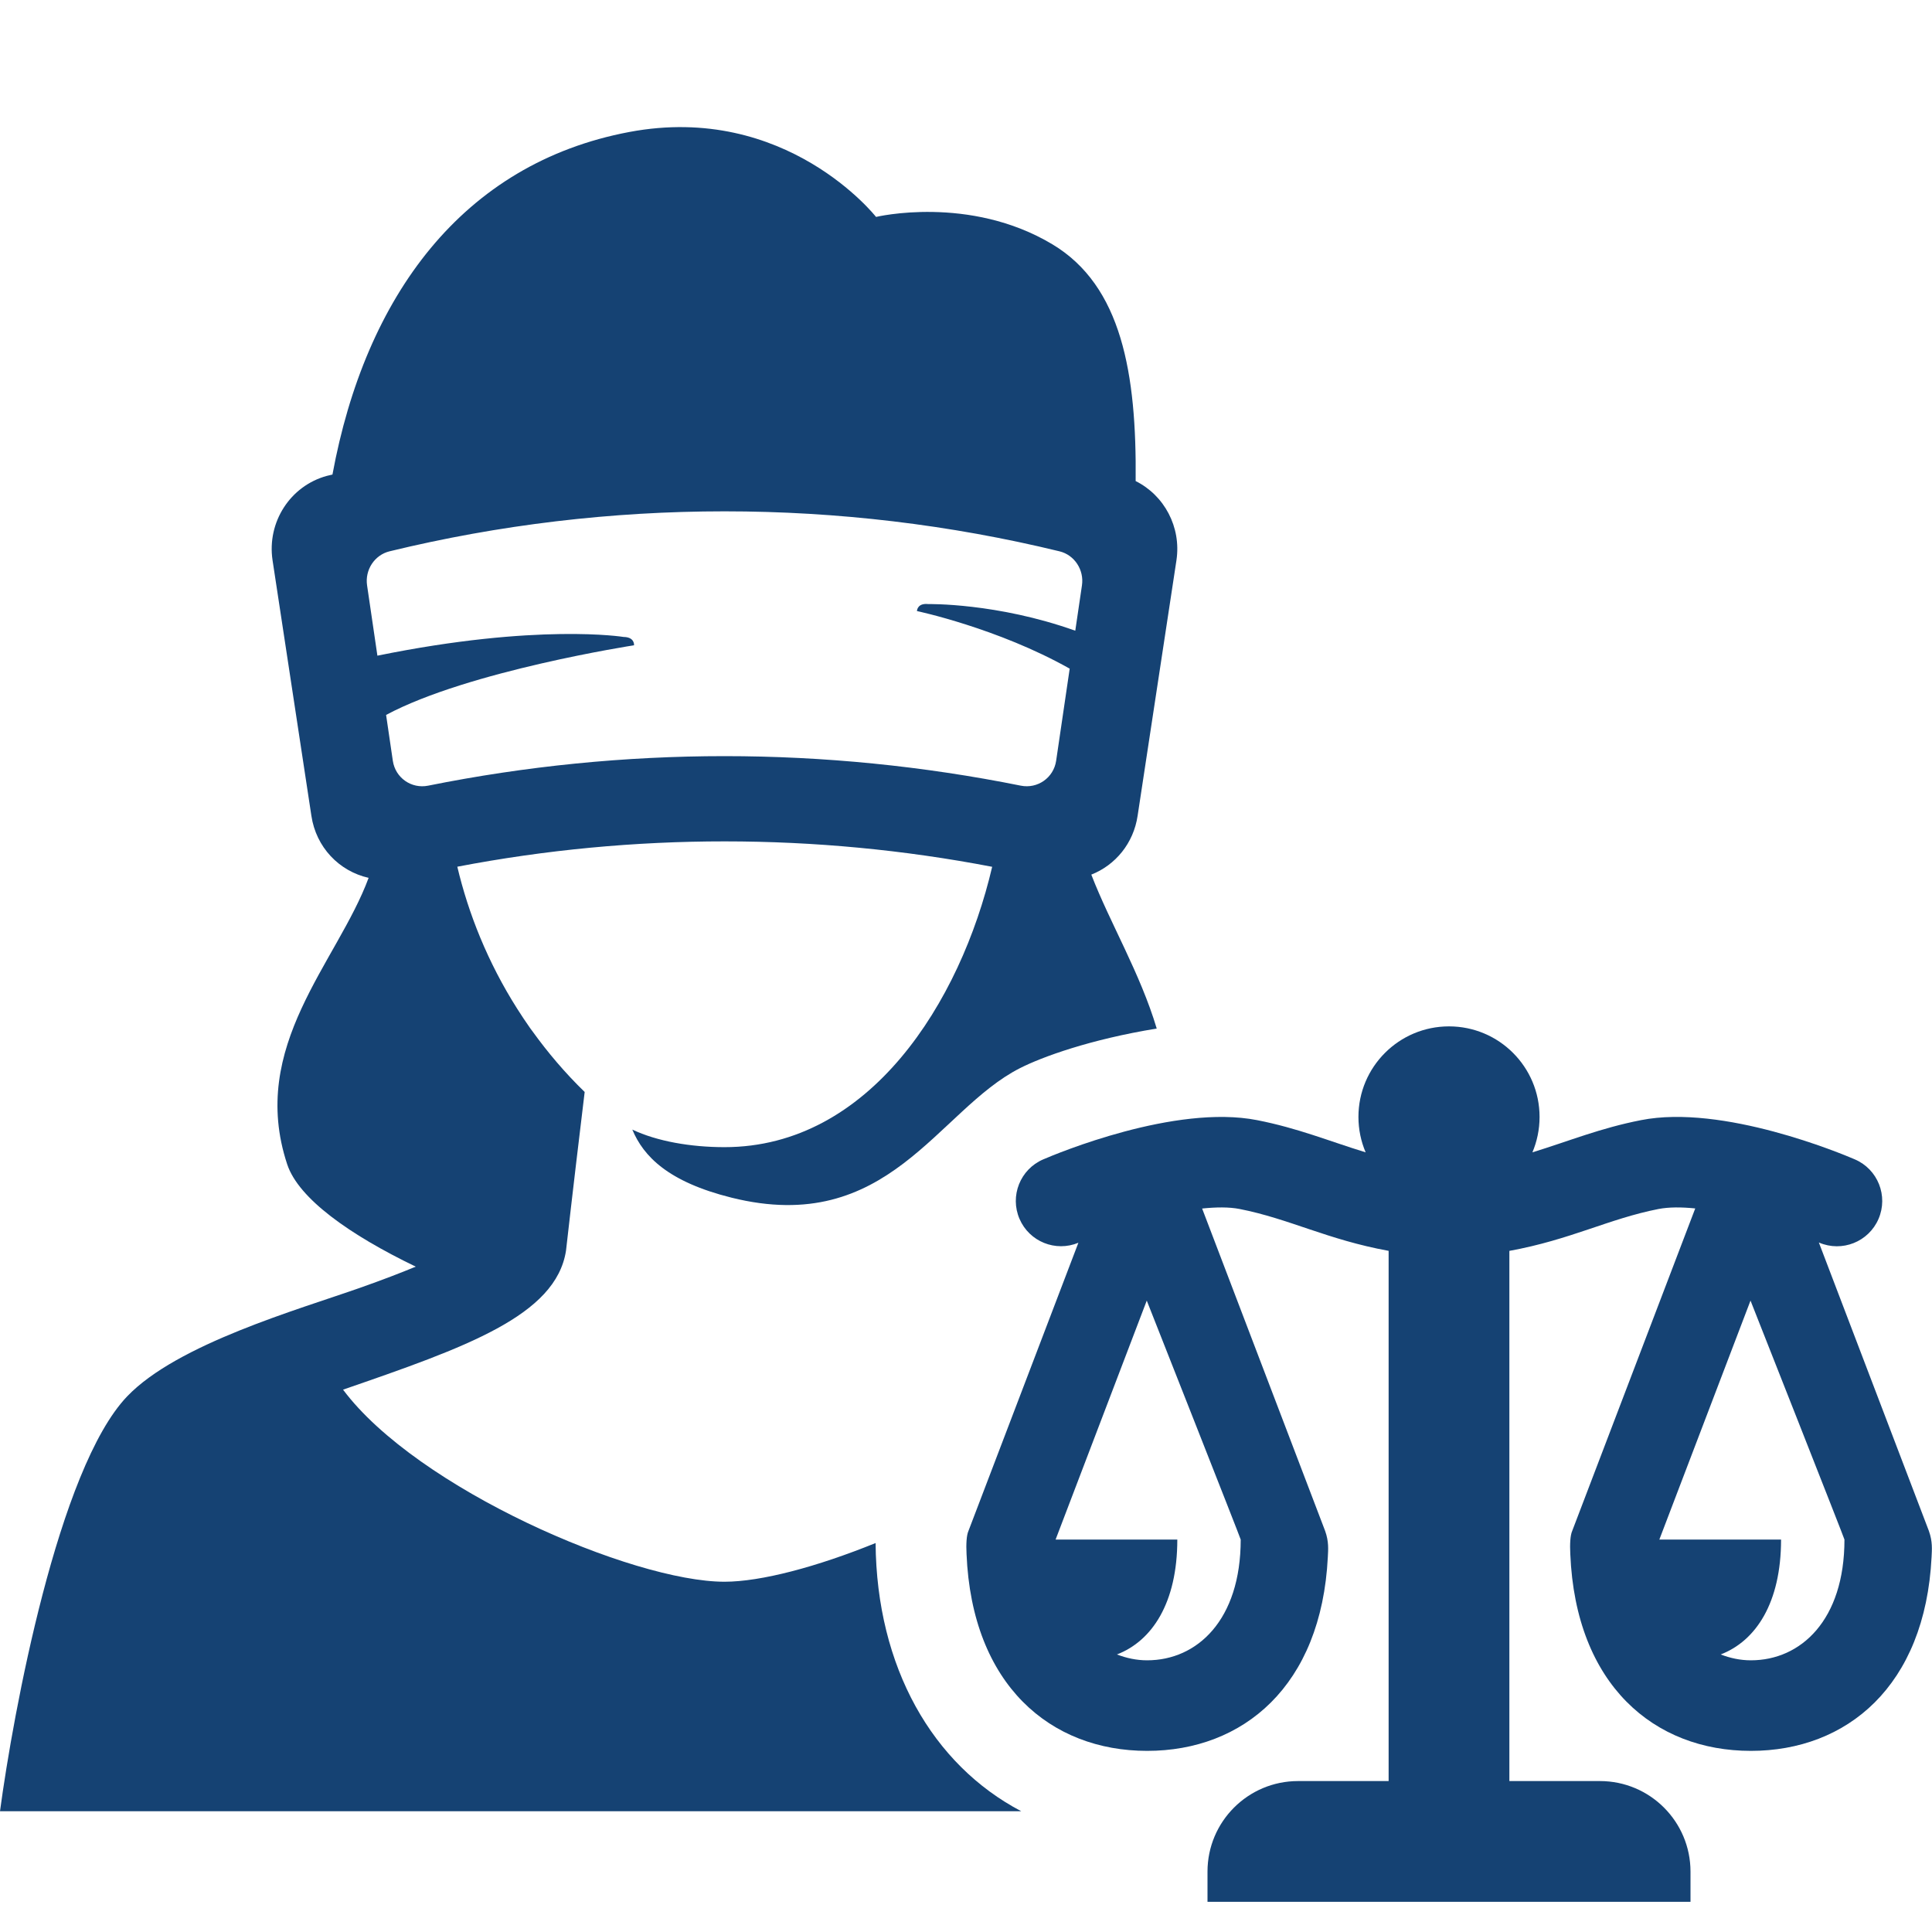
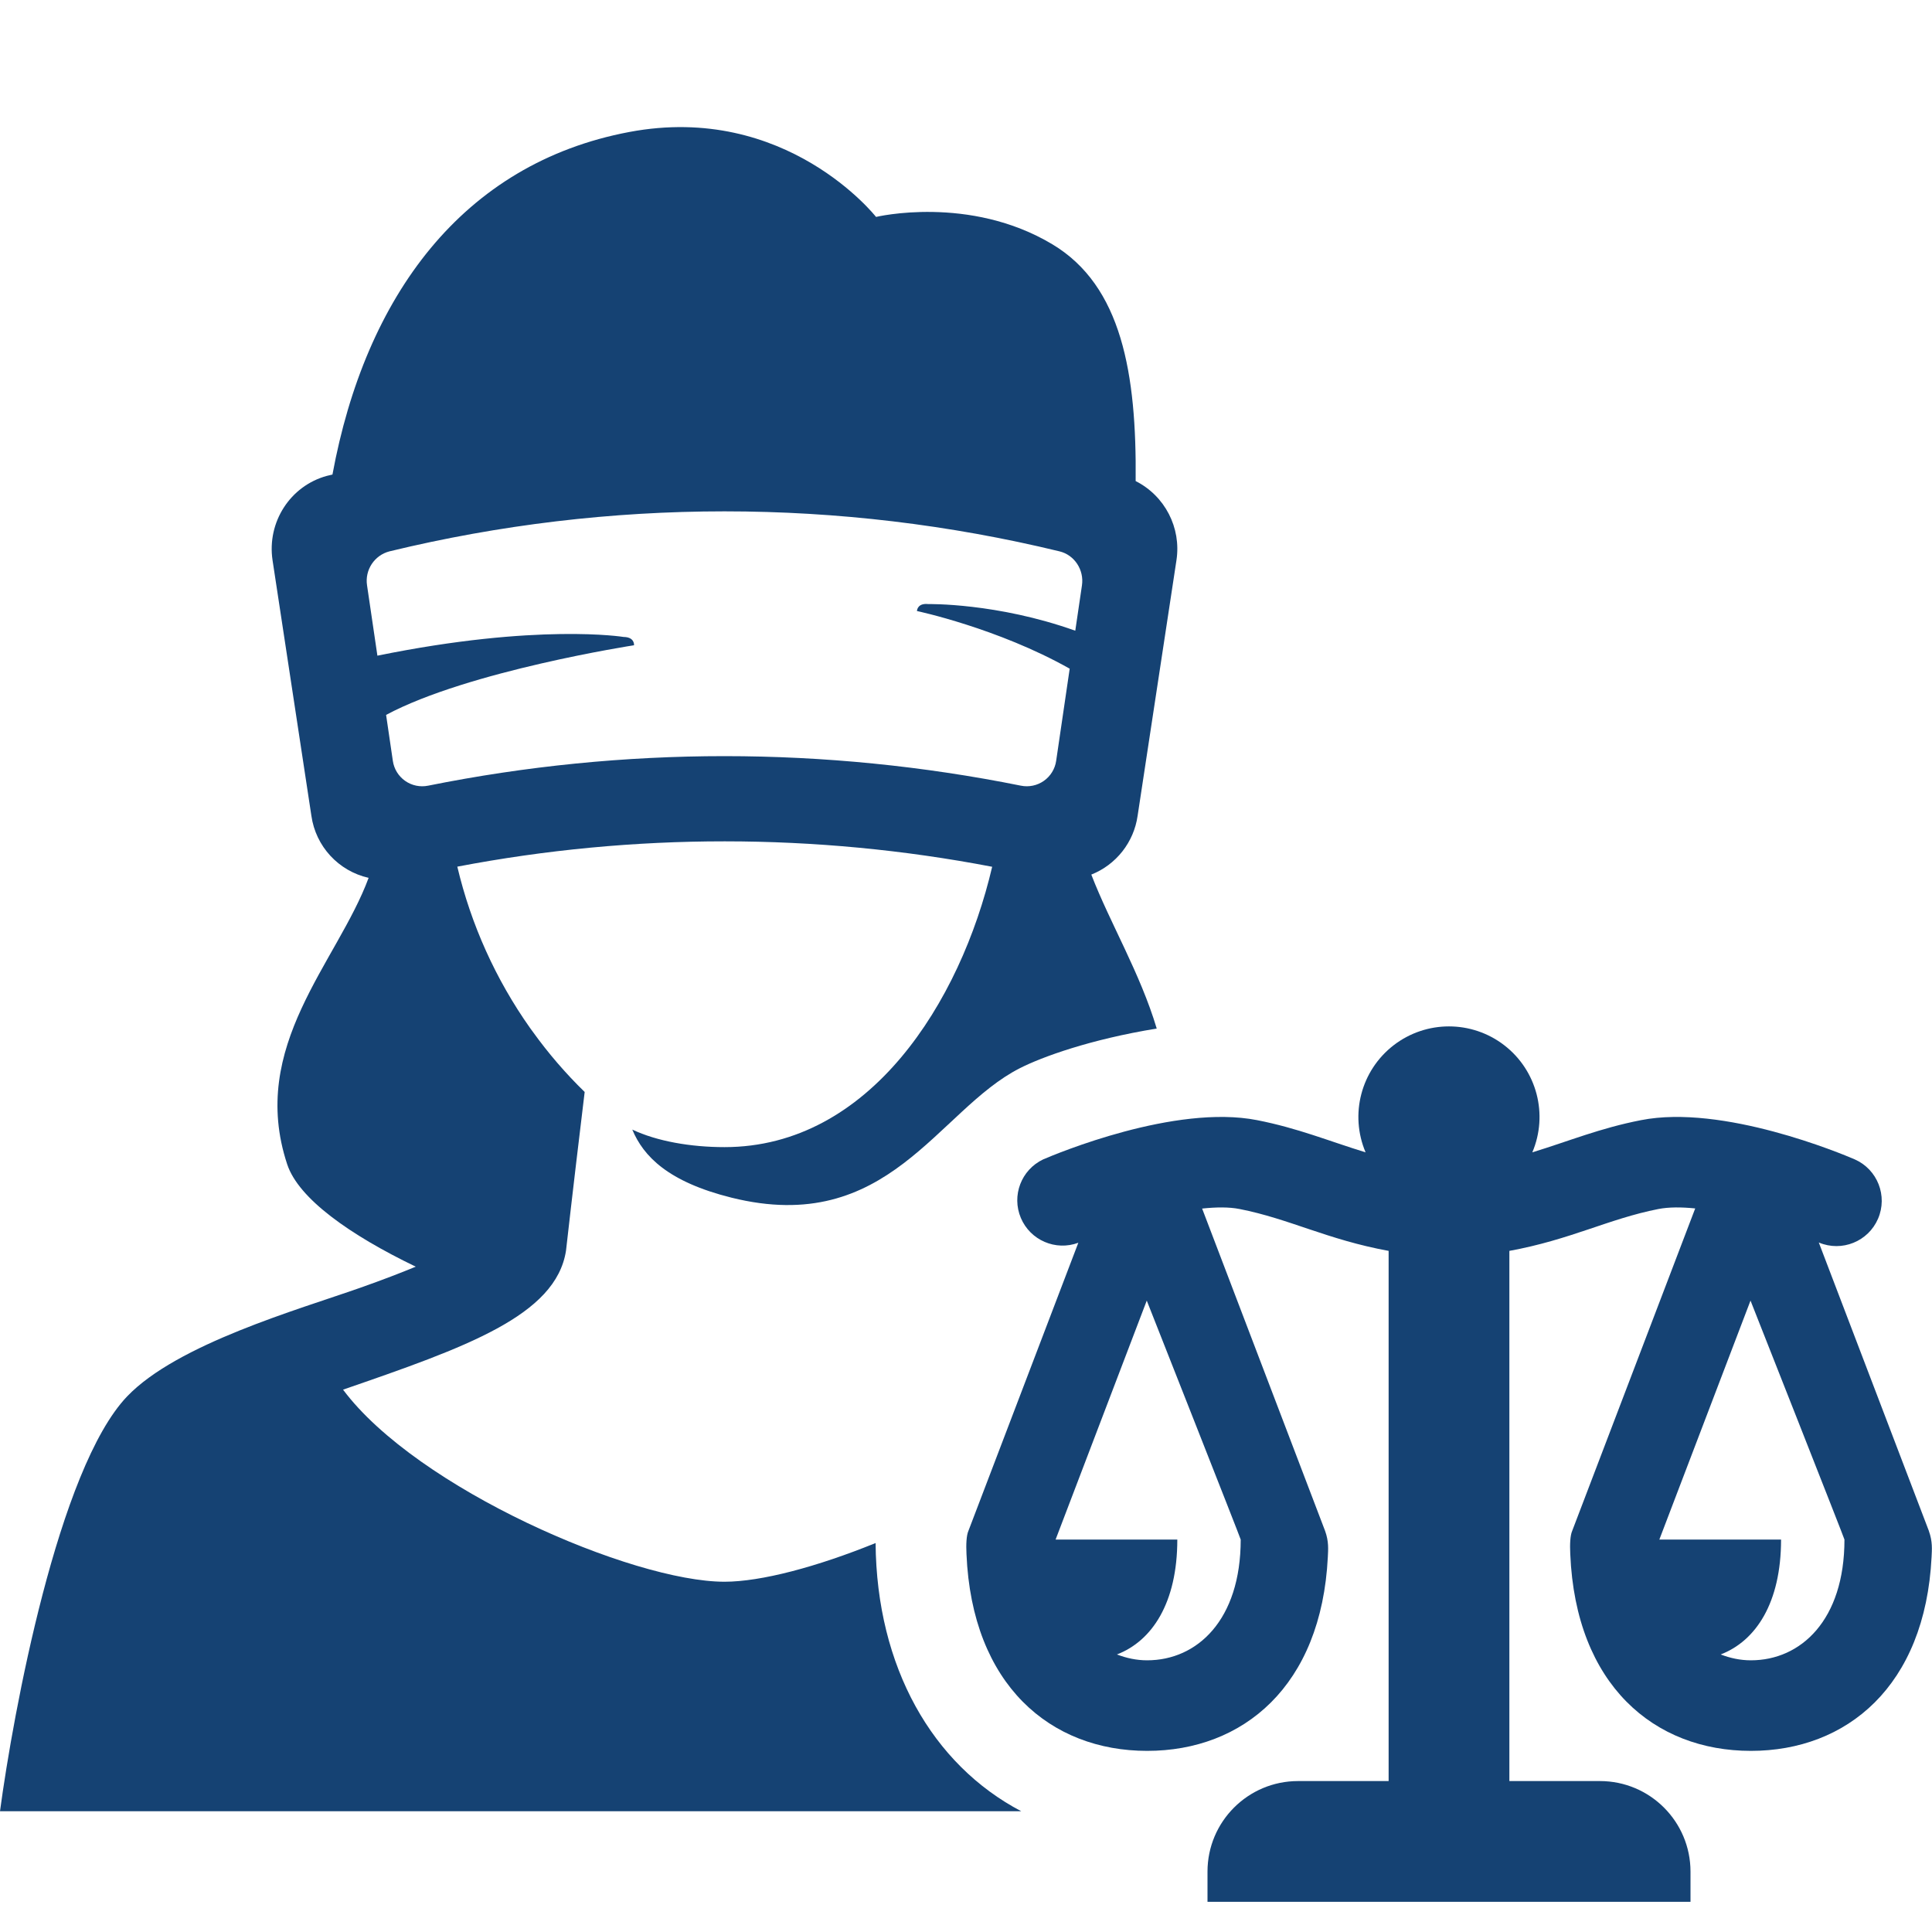
- <svg xmlns="http://www.w3.org/2000/svg" version="1.2" baseProfile="tiny" x="0px" y="0px" width="64px" height="64px" viewBox="0 0 64 64" xml:space="preserve">
-   <g id="_x36_4px_Boxes">
-     <rect fill="none" width="64" height="64" />
-   </g>
-   <g id="Icon">
-     <g>
-       <path fill="#154273" d="M29.005,51.115c-1.944,0.789-3.796,1.282-5.005,1.282c-3.051,0-10.188-3.085-12.636-6.363    c4.062-1.402,7.055-2.451,7.386-4.606c0.224-1.979,0.46-3.951,0.618-5.255c-0.652-0.633-1.223-1.308-1.726-2.006    c-0.026-0.036-0.054-0.072-0.08-0.108c-0.149-0.211-0.29-0.425-0.427-0.64    c-0.981-1.544-1.621-3.165-1.986-4.708c5.837-1.12,11.881-1.119,17.718,0.003    c-1.049,4.485-4.063,9.287-8.867,9.287c-1.121,0-2.24-0.195-3.054-0.582c0.37,0.886,1.184,1.731,3.286,2.255    c5.199,1.295,6.812-2.891,9.548-4.286c0.739-0.377,2.335-0.957,4.538-1.316c-0.551-1.842-1.543-3.483-2.167-5.099    c0.8-0.316,1.399-1.039,1.534-1.95l1.287-8.467c0.162-1.098-0.404-2.148-1.352-2.62    c0.035-3.563-0.462-6.466-2.757-7.842C32.112,6.445,29.02,7.186,29.02,7.186s-2.973-3.793-8.173-2.814    c-5.534,1.043-8.747,5.454-9.834,11.348c-0.063,0.017-0.127,0.028-0.189,0.045    c-1.21,0.332-1.983,1.531-1.796,2.791l1.287,8.467c0.155,1.043,0.918,1.837,1.896,2.057    c-1.034,2.799-3.994,5.572-2.697,9.49c0.376,1.135,2.068,2.334,4.258,3.389c-0.494,0.205-1.095,0.437-1.847,0.702    c-2.054,0.724-6.053,1.86-7.713,3.596C1.93,48.643,0.434,56.756,0,60h33.83    C30.891,58.456,29.039,55.23,29.005,51.115z M13.013,25.203L12.79,23.683c2.727-1.461,8.213-2.307,8.213-2.307    c0.004-0.06-0.012-0.271-0.345-0.276c0,0-2.839-0.464-8.156,0.62l-0.342-2.328    c-0.076-0.513,0.246-1.007,0.744-1.129c7.266-1.766,14.928-1.766,22.193,0c0.498,0.121,0.82,0.616,0.744,1.129    L35.62,20.893c-2.603-0.928-4.868-0.882-4.868-0.882c-0.331-0.036-0.373,0.171-0.377,0.231    c0,0,2.674,0.564,5.06,1.908l-0.449,3.052c-0.084,0.565-0.617,0.935-1.171,0.824    c-3.229-0.649-6.524-0.978-9.815-0.978c-3.292,0-6.587,0.329-9.816,0.978    C13.63,26.138,13.097,25.768,13.013,25.203z" />
-       <path fill="#154273" d="M63.897,50.715l-3.645-9.555c0.002,0.001,0.004,0.002,0.006,0.002c0.762,0.327,1.643-0.024,1.971-0.785    c0.327-0.761-0.023-1.643-0.783-1.97c-0.44-0.19-4.373-1.836-7.085-1.301    c-1.36,0.267-2.358,0.685-3.598,1.067C50.915,37.813,51,37.416,51,37c0-1.657-1.343-3-3-3s-3,1.343-3,3    c0,0.416,0.085,0.813,0.239,1.173c-1.239-0.381-2.238-0.8-3.597-1.067c-2.717-0.533-6.646,1.111-7.086,1.301    c-0.761,0.328-1.111,1.21-0.783,1.971c0.325,0.754,1.194,1.103,1.95,0.79l-3.642,9.547    c-0.065,0.144-0.08,0.441-0.063,0.764C32.198,55.822,34.803,58,38,58c3.174,0,5.772-2.141,5.986-6.422    c0.013-0.252,0.036-0.513-0.089-0.863l-4.075-10.681c0.456-0.047,0.886-0.054,1.24,0.015    c1.654,0.325,2.904,1.016,4.938,1.387V59h-3c-1.657,0-3,1.343-3,3v1h16v-1c0-1.657-1.343-3-3-3h-3V41.437    c2.035-0.371,3.284-1.062,4.939-1.387c0.34-0.066,0.759-0.066,1.218-0.019l-4.076,10.684    c-0.065,0.144-0.08,0.441-0.063,0.764C52.198,55.822,54.803,58,58,58c3.174,0,5.772-2.141,5.986-6.422    C63.998,51.326,64.022,51.065,63.897,50.715z M41.1,51c0,2.667-1.443,4-3.1,4c-0.352,0-0.686-0.073-1-0.194    c1.163-0.447,2-1.707,2-3.806h-4.032l3.02-7.916C37.993,43.096,41.113,51,41.1,51z M58,55    c-0.352,0-0.686-0.073-1-0.194c1.163-0.447,2-1.707,2-3.806h-4.032l3.02-7.916C57.993,43.096,61.113,51,61.1,51    C61.1,53.667,59.657,55,58,55z" />
-     </g>
+ <svg xmlns="http://www.w3.org/2000/svg" version="1.2" aria-hidden="true" focusable="false" role="img" width="64" height="64">
+   <g fill="#154273">
+     <path d="M29.005 51.115c-1.945.79-3.796 1.282-5.005 1.282-3.051 0-10.188-3.084-12.636-6.363 4.062-1.402 7.055-2.451 7.386-4.606.224-1.98.46-3.952.618-5.255a15.032 15.032 0 0 1-1.726-2.006c-.026-.037-.055-.072-.08-.109a15.408 15.408 0 0 1-2.413-5.349 47.113 47.113 0 0 1 17.718.004C31.817 33.198 28.804 38 24 38c-1.121 0-2.24-.195-3.055-.581.37.886 1.185 1.731 3.286 2.255 5.2 1.294 6.812-2.891 9.548-4.286.74-.377 2.335-.957 4.539-1.316-.551-1.842-1.543-3.483-2.167-5.1a2.472 2.472 0 0 0 1.534-1.949l1.287-8.467a2.514 2.514 0 0 0-1.352-2.62c.035-3.564-.462-6.466-2.757-7.842-2.75-1.649-5.843-.908-5.843-.908s-2.973-3.794-8.173-2.814C15.313 5.415 12.1 9.826 11.013 15.72c-.062.017-.126.028-.189.045-1.21.332-1.983 1.531-1.796 2.791l1.287 8.467a2.461 2.461 0 0 0 1.896 2.057c-1.034 2.799-3.994 5.572-2.697 9.49.376 1.135 2.068 2.335 4.258 3.39-.494.205-1.095.437-1.847.702-2.055.724-6.053 1.86-7.714 3.596C1.931 48.643.434 56.756 0 60h33.83c-2.94-1.544-4.791-4.77-4.825-8.885zM13.013 25.202l-.223-1.52c2.727-1.46 8.213-2.307 8.213-2.307.003-.06-.012-.27-.345-.275 0 0-2.84-.464-8.156.62l-.343-2.328a1.007 1.007 0 0 1 .744-1.128 47.134 47.134 0 0 1 22.194 0c.498.12.82.616.744 1.128l-.221 1.501c-2.603-.928-4.868-.882-4.868-.882-.331-.036-.373.171-.377.23 0 0 2.674.565 5.06 1.91l-.448 3.051a.983.983 0 0 1-1.171.824A49.851 49.851 0 0 0 24 25.048c-3.292 0-6.586.329-9.815.978a.983.983 0 0 1-1.172-.823z" />
+     <path d="M63.897 50.715L60.25 41.16l.006.002a1.5 1.5 0 0 0 1.187-2.755c-.44-.19-4.373-1.836-7.085-1.3-1.36.266-2.358.685-3.598 1.066a3 3 0 1 0-5.523 0c-1.239-.381-2.237-.8-3.596-1.067-2.718-.533-6.647 1.112-7.086 1.301a1.5 1.5 0 0 0 1.166 2.761l-3.642 9.547c-.064.144-.08.441-.063.764C32.198 55.822 34.803 58 38 58c3.174 0 5.772-2.14 5.986-6.422.012-.252.036-.513-.09-.863l-4.074-10.68c.456-.048.886-.055 1.24.015 1.654.325 2.904 1.015 4.938 1.387V59h-3a3 3 0 0 0-3 3v1h16v-1a3 3 0 0 0-3-3h-3V41.437c2.035-.372 3.284-1.062 4.938-1.387.34-.066.76-.066 1.218-.019L52.08 50.715c-.064.144-.08.441-.063.764C52.198 55.822 54.803 58 58 58c3.174 0 5.772-2.14 5.986-6.422.012-.252.036-.513-.09-.863zM41.1 51c0 2.667-1.443 4-3.1 4-.352 0-.686-.073-1-.194 1.163-.447 2-1.707 2-3.806h-4.032l3.02-7.916C37.993 43.096 41.113 51 41.1 51zM58 55c-.352 0-.686-.073-1-.194 1.163-.447 2-1.707 2-3.806h-4.032l3.02-7.916C57.993 43.096 61.113 51 61.1 51c0 2.667-1.443 4-3.1 4z" />
  </g>
</svg>
